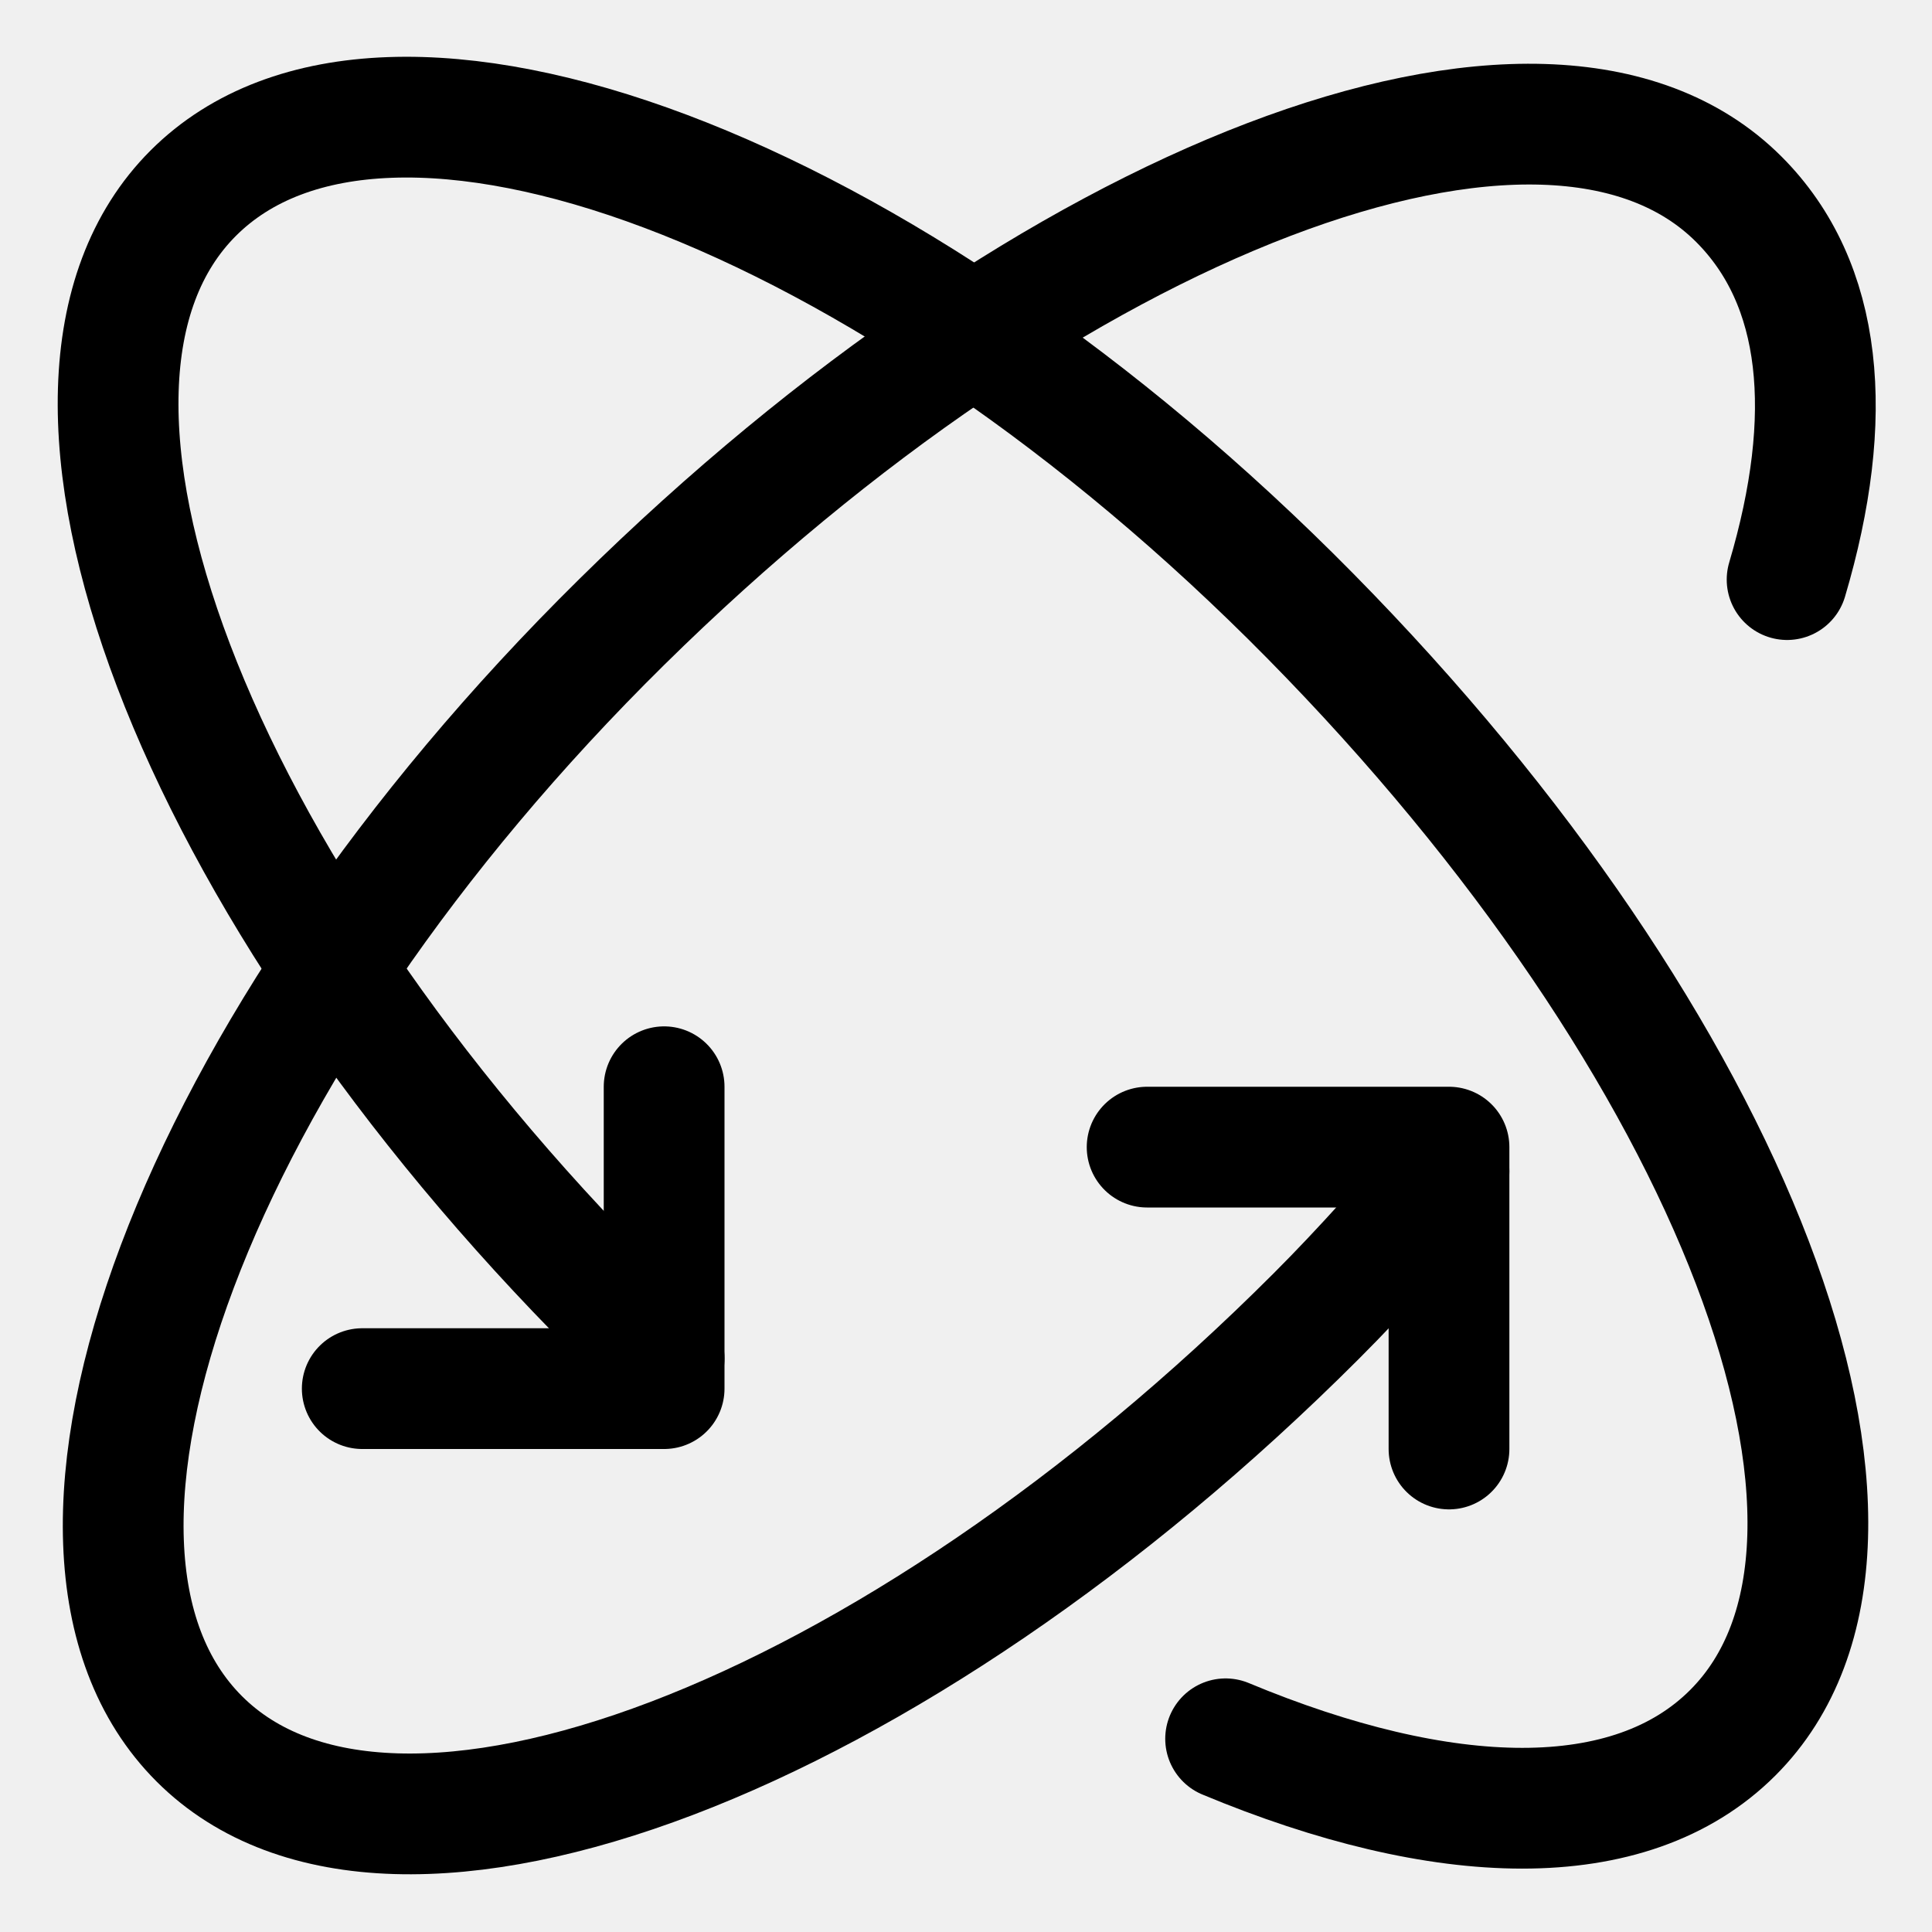
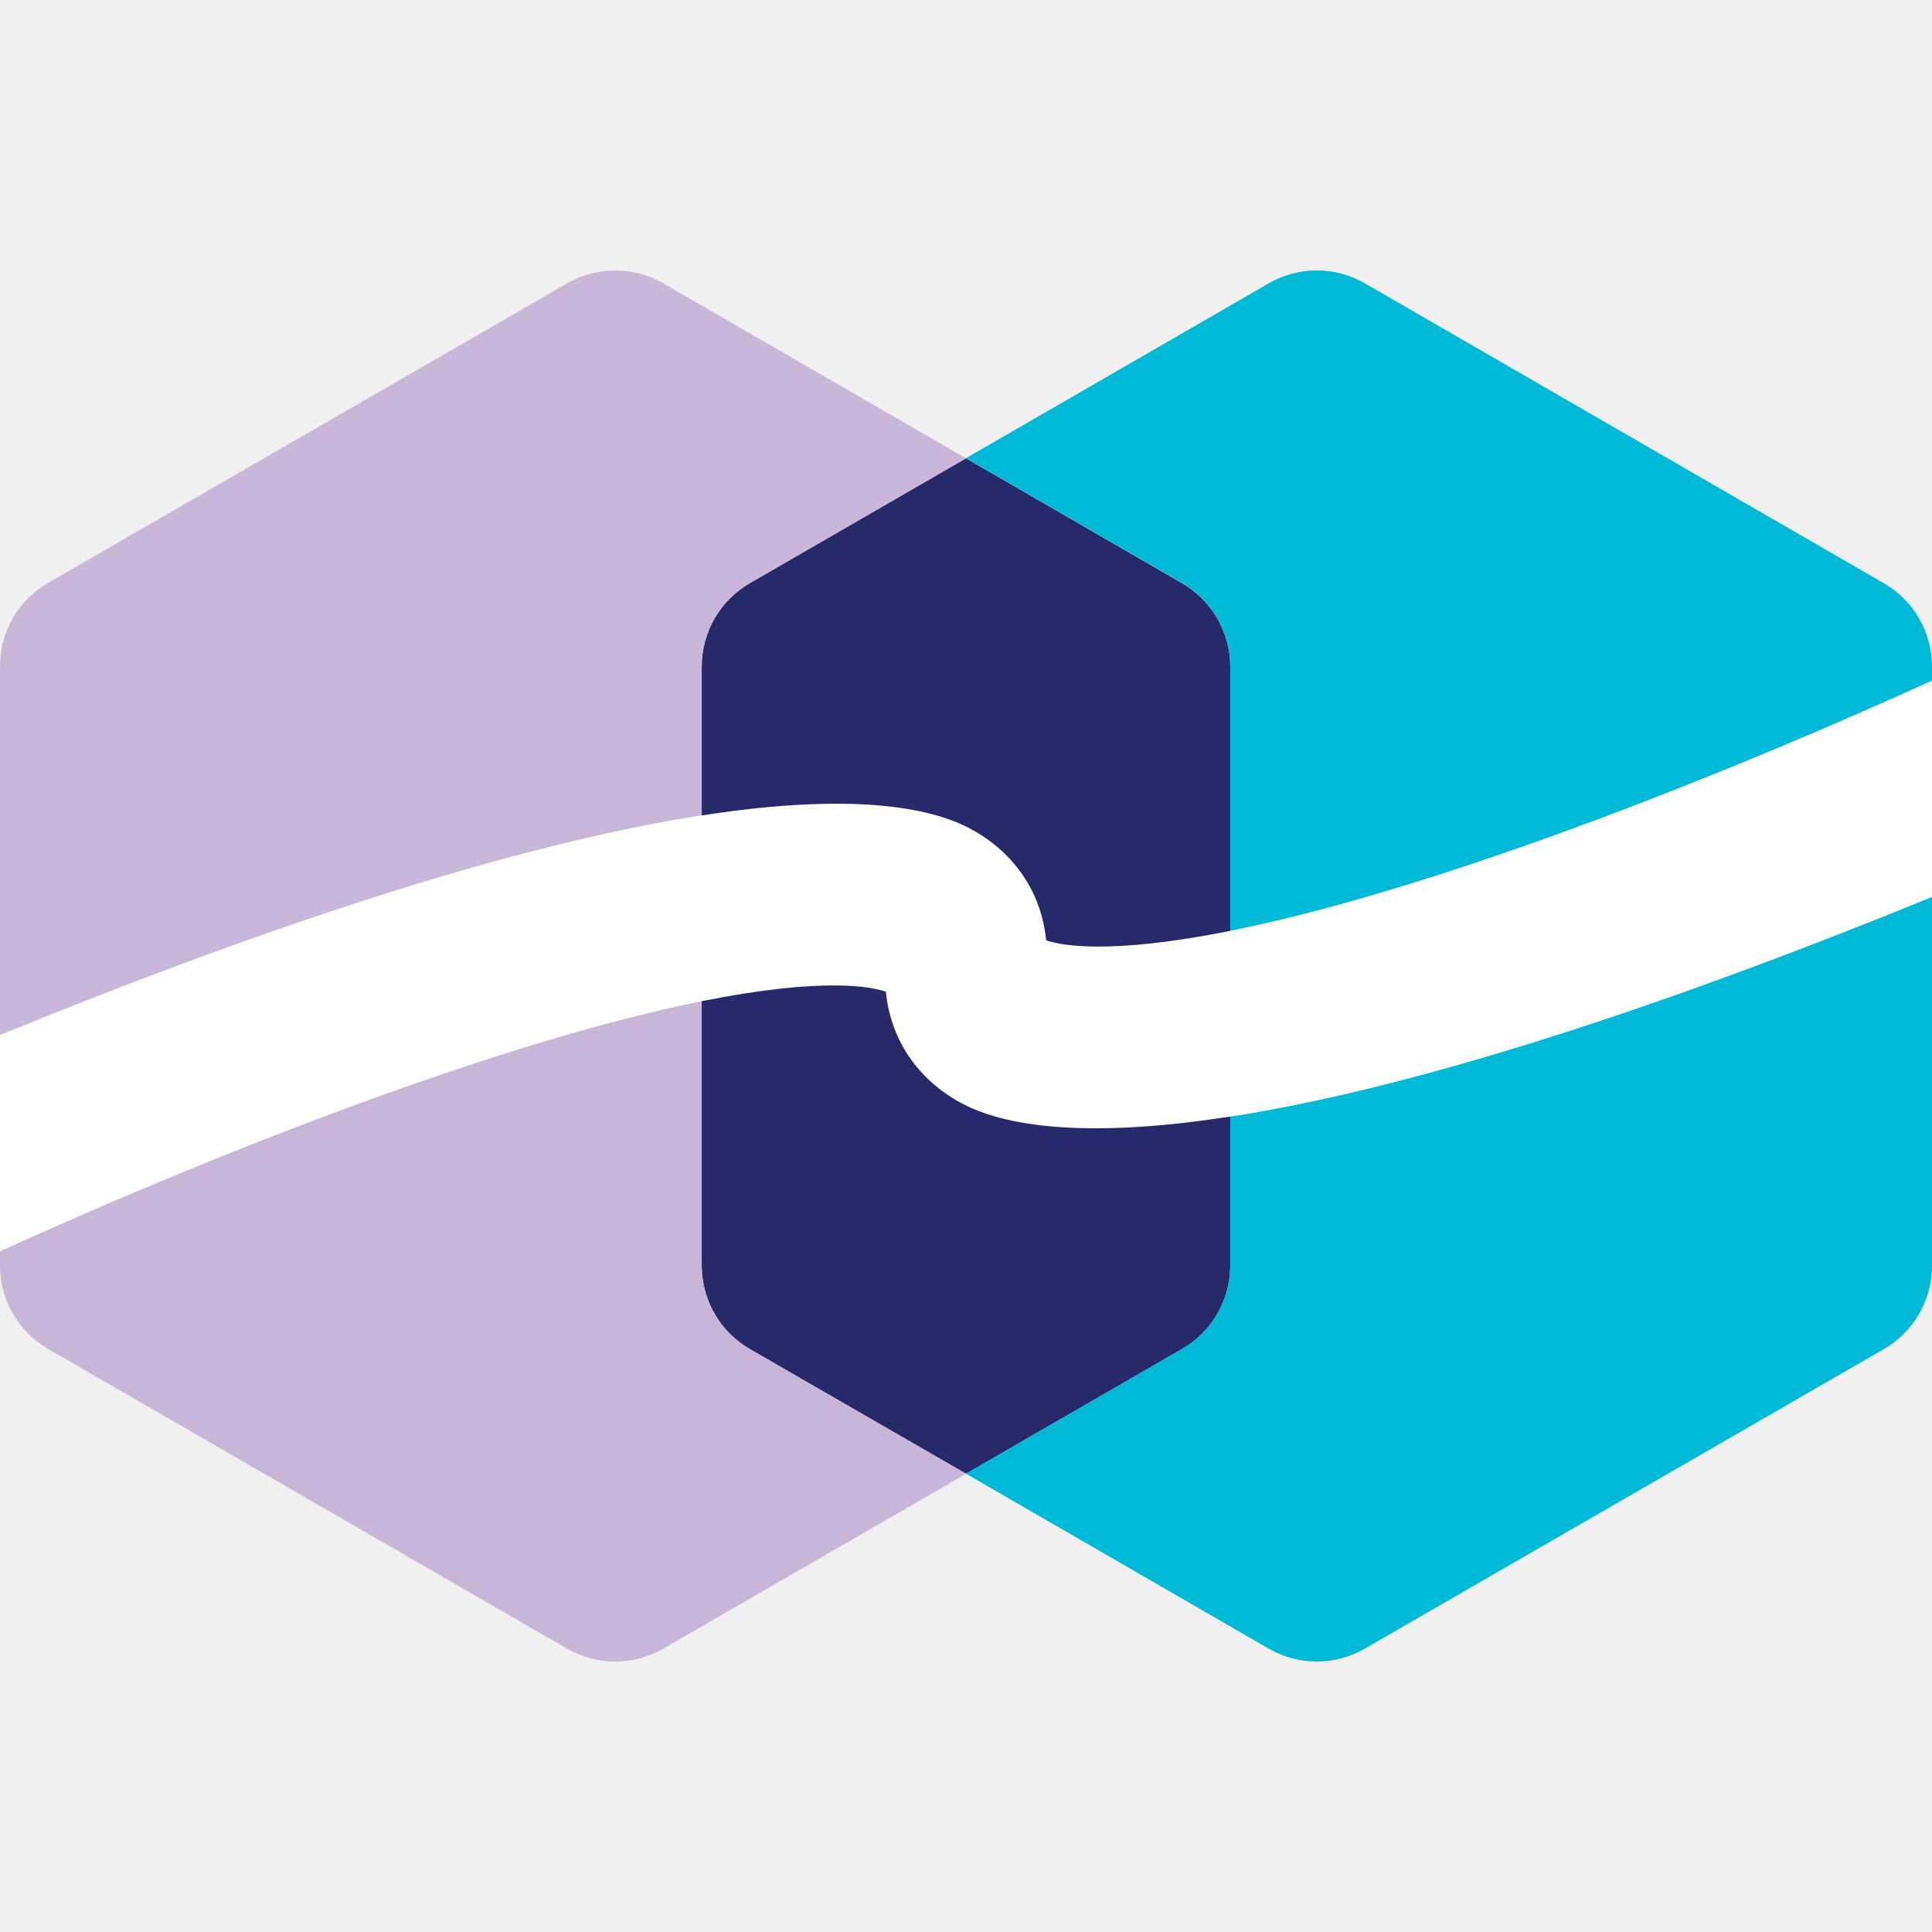
- <svg xmlns="http://www.w3.org/2000/svg" viewBox="0 0 32 32">
-   <style>.i{fill:none;stroke:#000;stroke-width:2;stroke-linecap:round;stroke-linejoin:round;stroke-miterlimit:10}@media (prefers-color-scheme:dark){.i{stroke:#fff}}</style>
-   <path class="i" d="M19 19h5v5M6 23h5v-5" />
-   <path class="i" d="M24 19.4c-.7.8-1.4 1.6-2.2 2.4-7 7-15.3 10.2-18.5 7s-.1-11.5 7-18.5S25.6.1 28.8 3.3c1.4 1.4 1.6 3.6.8 6.3" />
-   <path class="i" d="M11 22.5c-.3-.2-.5-.5-.8-.8-7-7-10.2-15.3-7-18.5s11.5-.1 18.5 7 10.2 15.3 7 18.5c-1.7 1.7-4.8 1.6-8.4.1" />
+ <svg xmlns="http://www.w3.org/2000/svg" viewBox="0 0 600 600">
+   <path d="M382.07 393.05V207a29.89 29.89 0 0 0-14.94-25.87L300 142.33l-67.13 38.75A29.89 29.89 0 0 0 217.93 207v186.1a29.89 29.89 0 0 0 14.94 25.87l67.13 38.7 67.13-38.75a29.89 29.89 0 0 0 14.94-25.87Z" fill="#26296a" />
+   <path fill="#00b9d6" d="M382.07 346.76v46.29a29.89 29.89 0 0 1-14.94 25.87L300 457.67 394 512a29.85 29.85 0 0 0 29.87 0l161.16-93A29.87 29.87 0 0 0 600 393.05V278.53q-6.94 2.85-13.73 5.56c-95.04 38.02-159.94 55.79-204.2 62.67ZM600 211.42V207a29.87 29.87 0 0 0-14.94-25.87L423.9 88a29.85 29.85 0 0 0-29.9 0l-94 54.29 67.13 38.75A29.89 29.89 0 0 1 382.07 207v82.13c21.69-4.35 50.92-12.2 90-25.89 40.22-14.12 84.16-31.97 127.93-51.82Z" />
+   <path d="M217.93 253.24V207a29.89 29.89 0 0 1 14.94-25.87l67.13-38.8L206 88a29.85 29.85 0 0 0-29.87 0L14.97 181A29.87 29.87 0 0 0 0 207v114.47q6.95-2.84 13.73-5.56c95.05-38.02 159.94-55.79 204.2-62.67Z" fill="#c9b6d9" />
+   <path d="M0 388.57v4.48a29.87 29.87 0 0 0 14.94 25.87L176.1 512a29.85 29.85 0 0 0 29.9 0l94-54.29-67.13-38.75a29.89 29.89 0 0 1-14.94-25.87v-82.16c-21.69 4.34-50.92 12.2-90 25.88C87.71 350.88 43.77 368.73 0 388.57Z" fill="#c8b5d8" />
+   <path d="M472.11 263.19c-39.12 13.69-68.35 21.54-90 25.89-38.26 7.66-53.07 4.4-57.22 2.94-1.47-14.94-10-27.61-24.1-34.94-11.77-6.1-35.5-11.19-82.82-3.84-44.26 6.88-109.15 24.65-204.2 62.67Q7 318.63 0 321.47v67.1c43.77-19.84 87.71-37.69 127.89-51.76 39.12-13.68 68.35-21.54 90-25.88 38.26-7.66 53.07-4.41 57.22-2.95 1.47 14.94 10 27.62 24.1 34.95 10.55 5.46 30.71 10.12 68.88 5.73q6.6-.77 13.94-1.9c44.26-6.88 109.16-24.65 204.2-62.67q6.78-2.71 13.73-5.56v-67.11c-43.73 19.85-87.67 37.7-127.85 51.77Z" fill="#fff" />
</svg>
